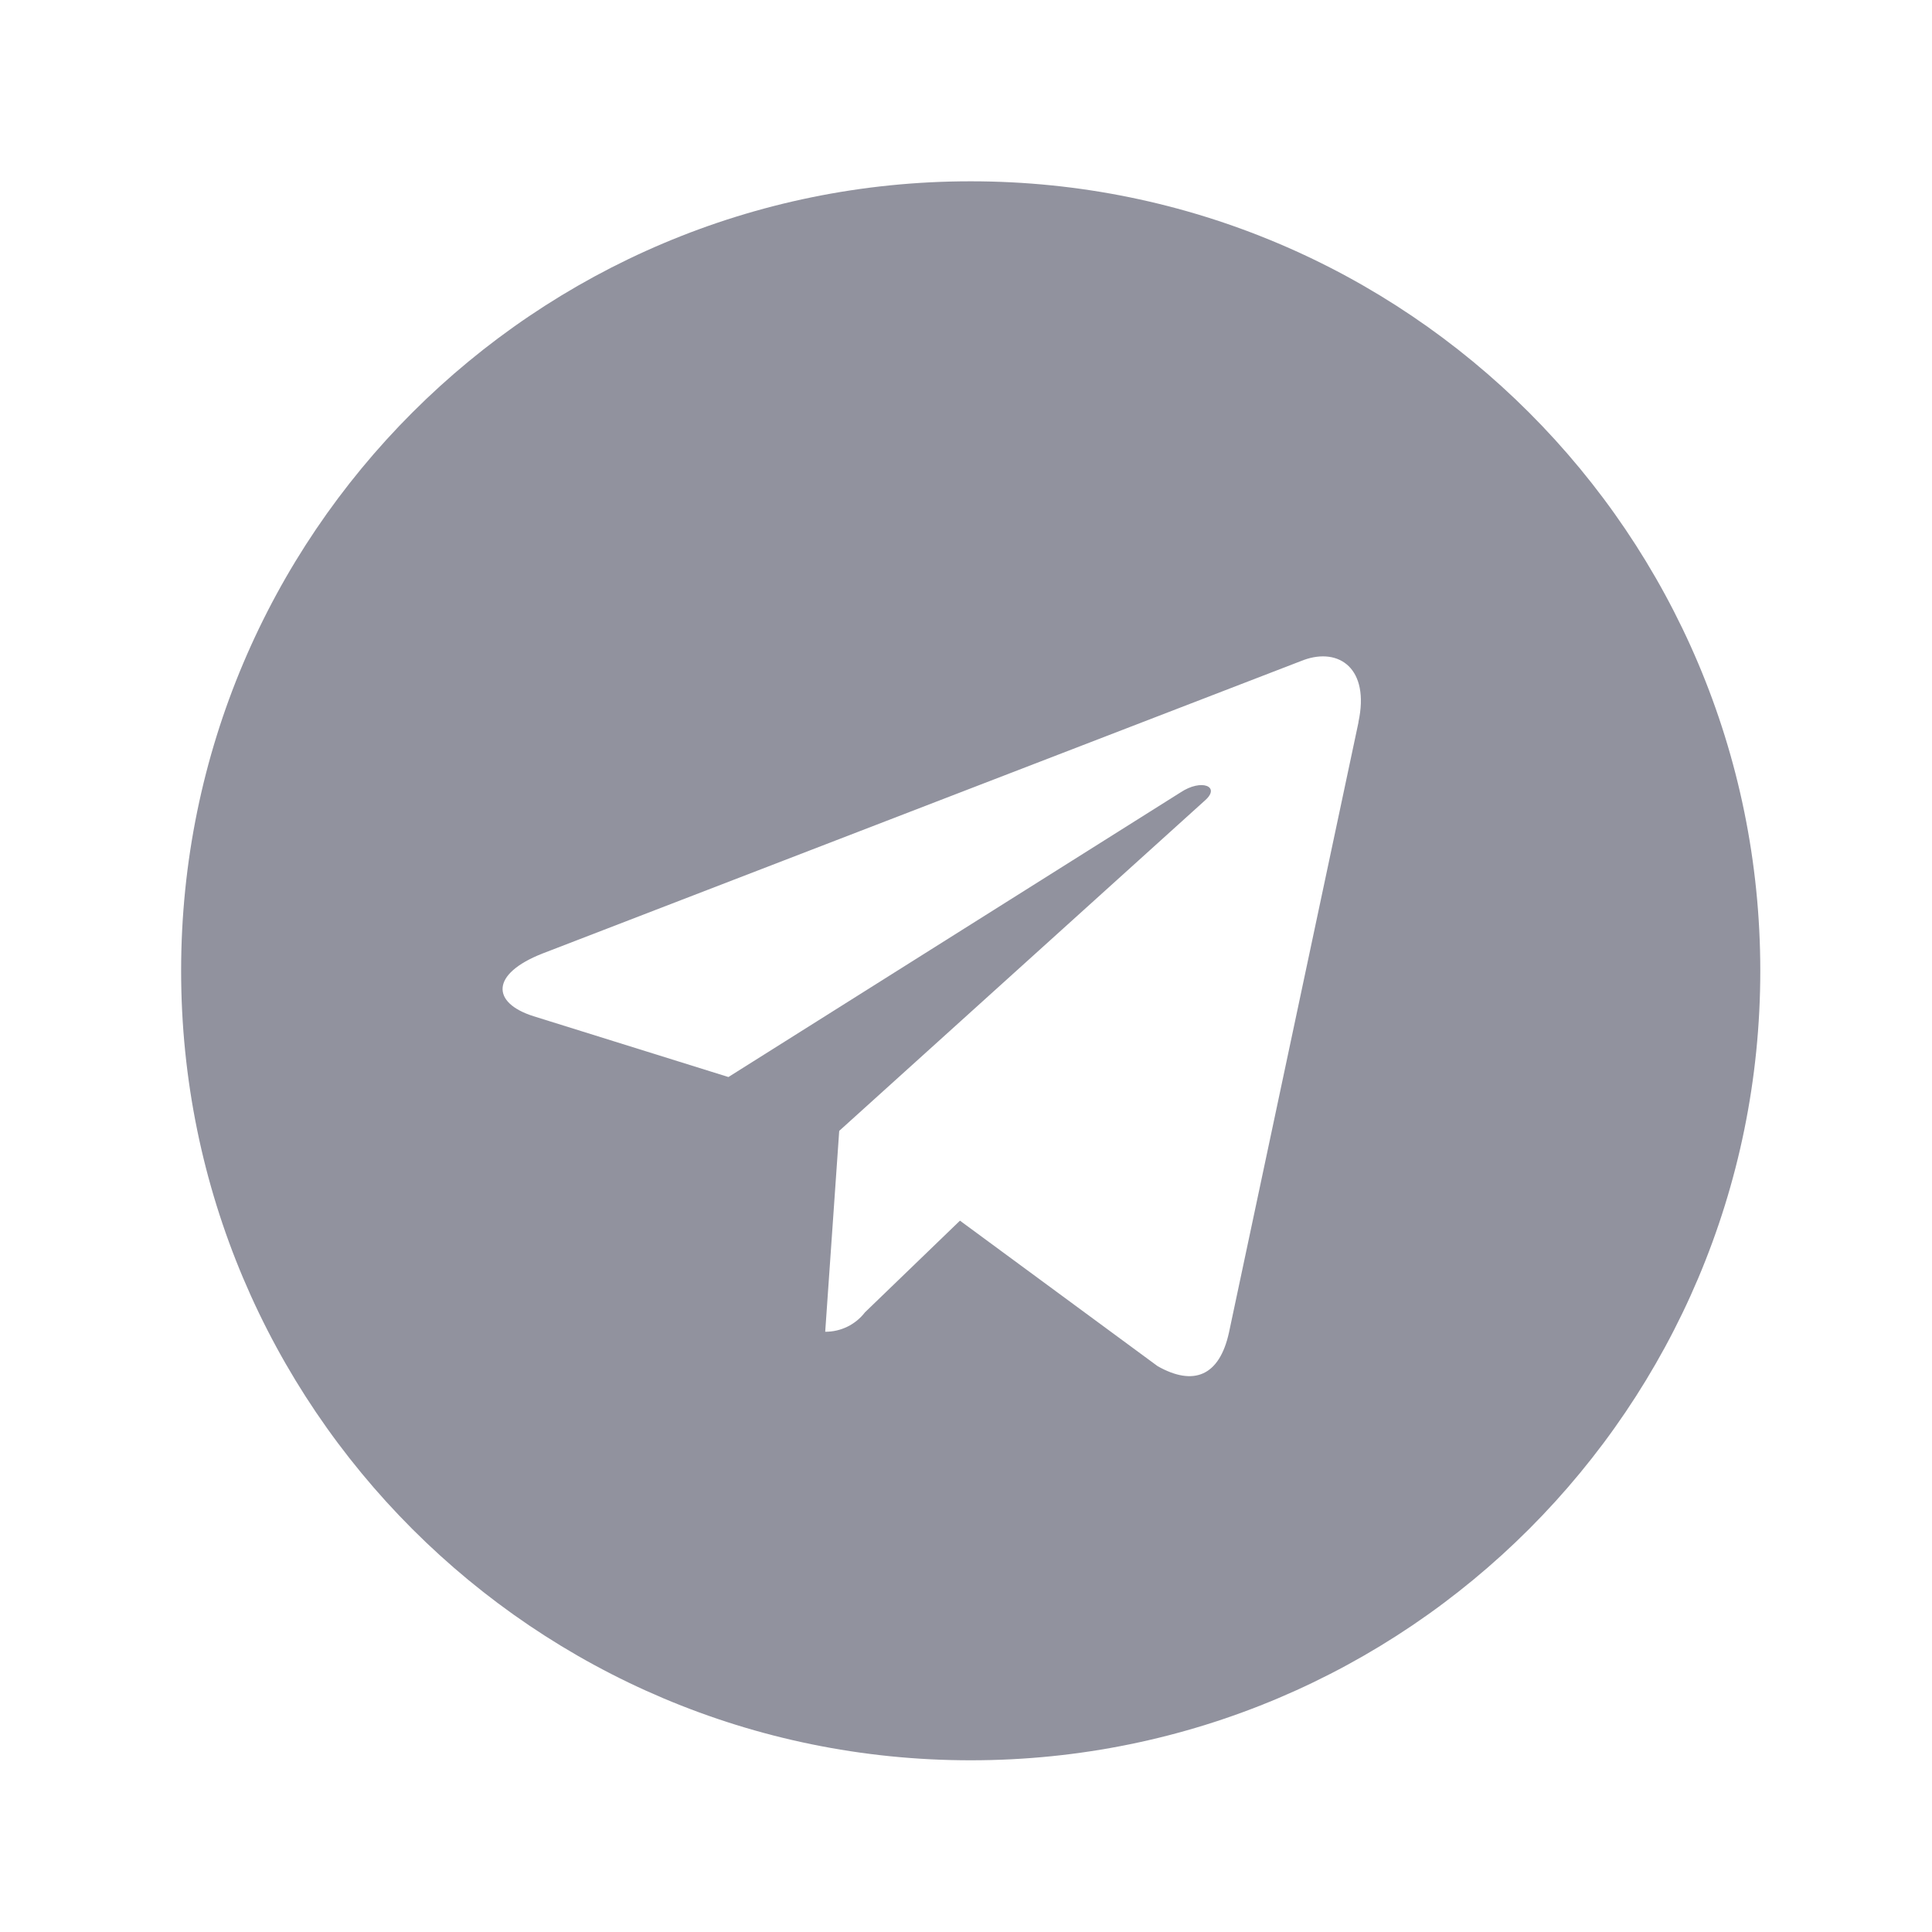
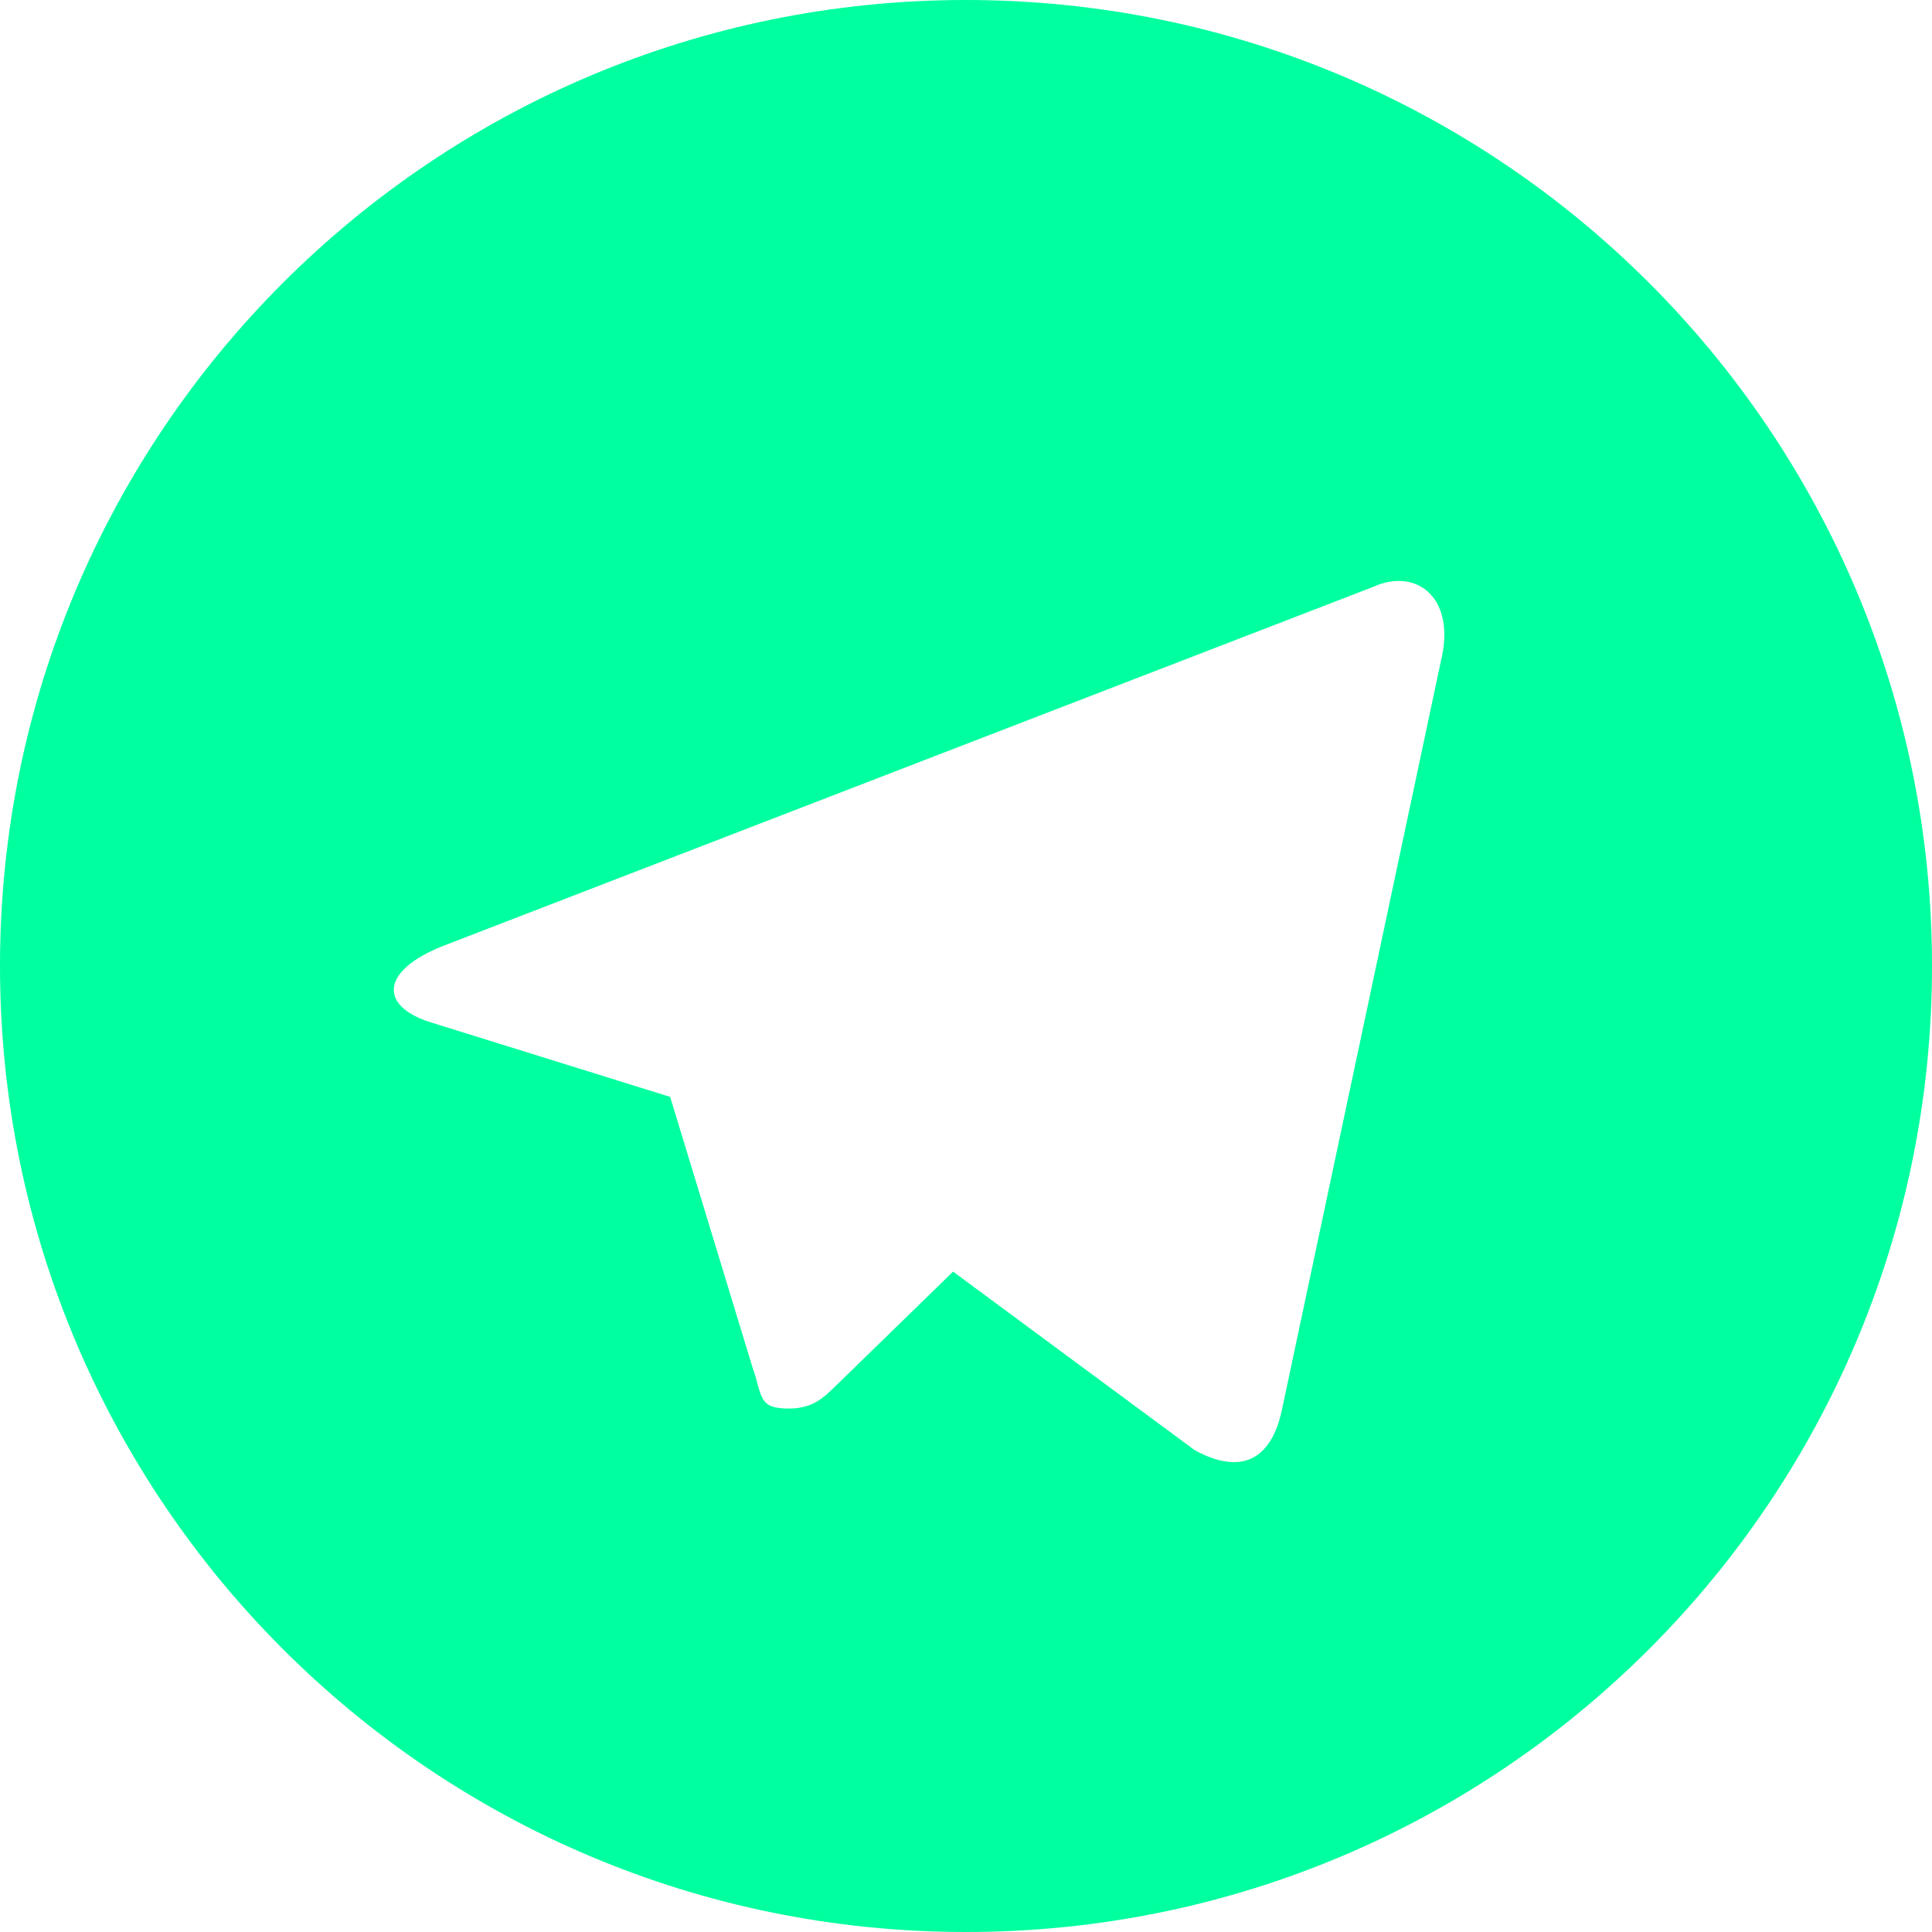
- <svg xmlns="http://www.w3.org/2000/svg" height="32" viewBox="0 0 32 32" width="32">
-   <path d="m0 0h32v32h-32z" fill="none" />
-   <path d="m13.078-23.2a13.076 13.076 0 0 0 -13.078 13.075 13.076 13.076 0 0 0 13.078 13.078 13.076 13.076 0 0 0 13.078-13.078 13.076 13.076 0 0 0 -13.078-13.075zm6.423 8.96-2.146 10.111c-.158.717-.585.891-1.181.554l-3.274-2.41-1.573 1.518a.825.825 0 0 1 -.659.322l.232-3.327 6.059-5.474c.264-.232-.058-.364-.406-.132l-7.488 4.714-3.227-1.007c-.7-.221-.717-.7.148-1.039l12.609-4.862c.585-.211 1.096.142.905 1.028z" fill="#91929e" transform="translate(3 26.203)" />
+ <svg xmlns="http://www.w3.org/2000/svg" t="1704164305275" class="icon" viewBox="0 0 1024 1024" version="1.1" p-id="5291" width="200" height="200">
+   <path d="M512 0C229.184 0 0 229.184 0 512s229.184 512 512 512 512-229.184 512-512-229.184-512-512-512z m251.584 350.976l-84.032 395.776c-5.824 28.224-22.784 34.816-46.4 21.824l-128-94.592-61.376 59.776c-7.168 6.976-12.8 12.8-25.6 12.8-16.576 0-13.824-6.208-19.392-22.016L355.2 581.376l-126.592-39.424c-27.392-8.384-27.584-27.2 6.208-40.576l493.184-190.4c22.4-10.176 44.224 5.376 35.584 40z" p-id="5292" fill="#00FF9F" />
</svg>
